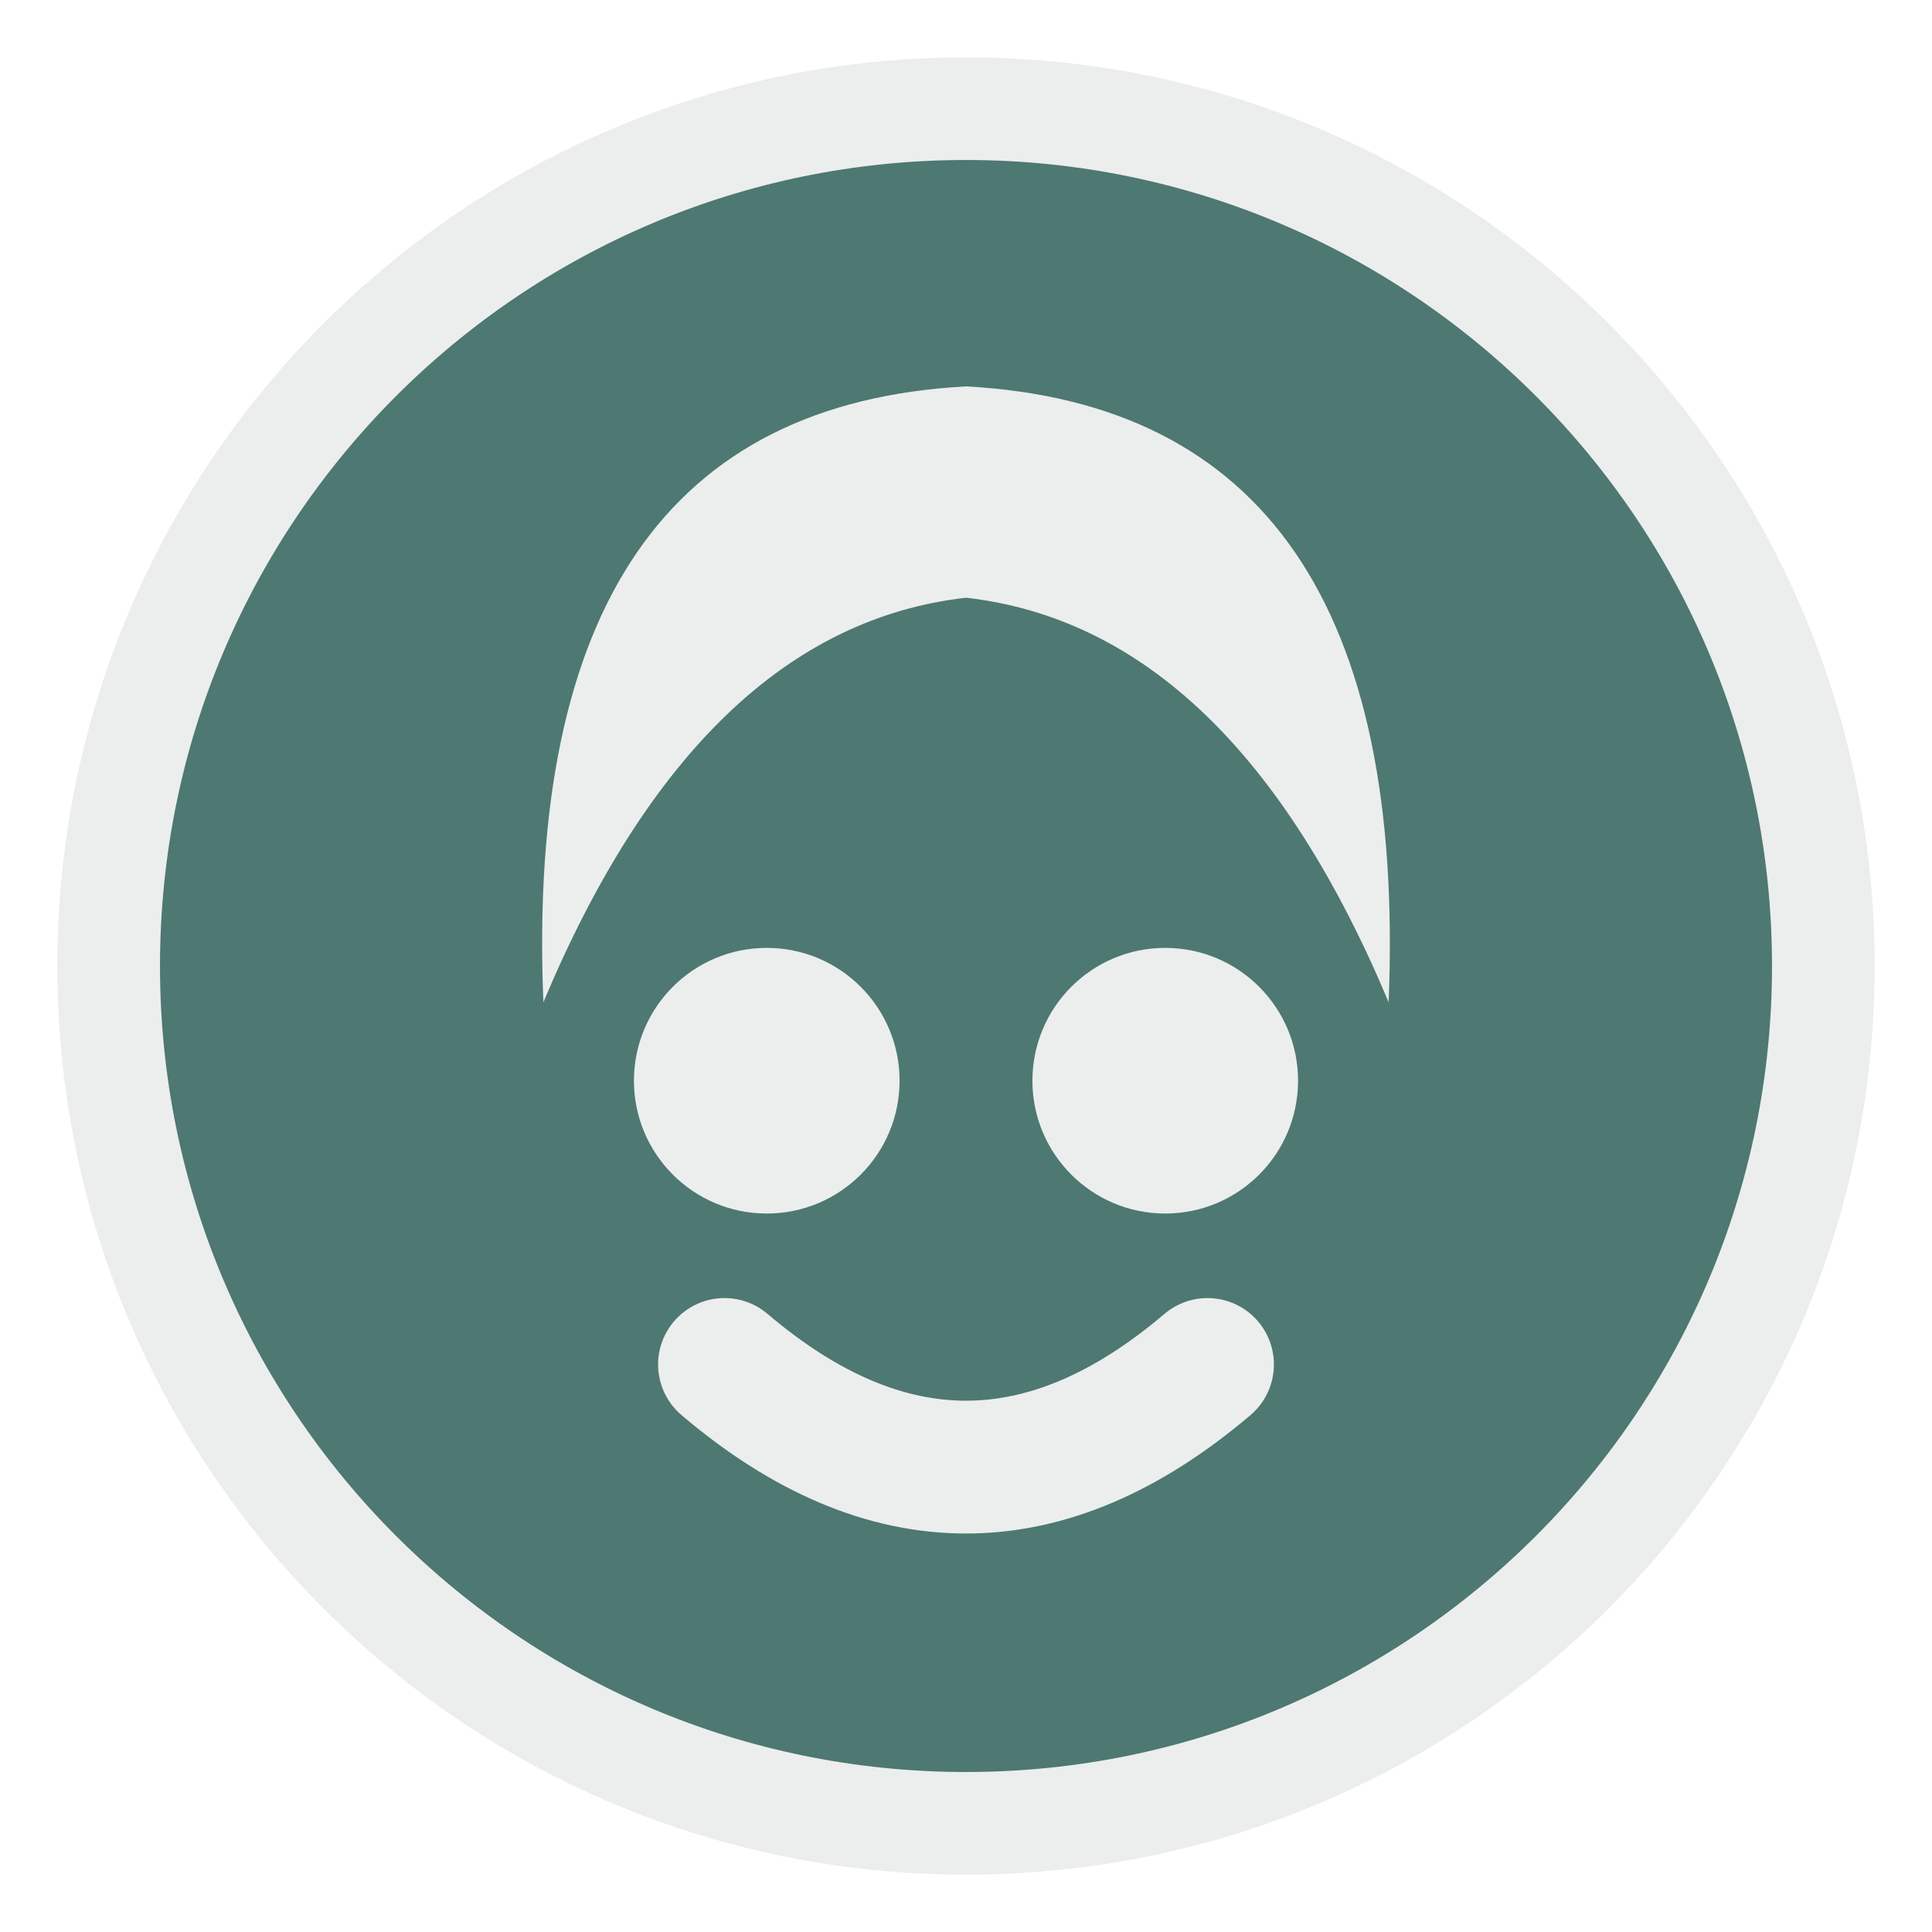
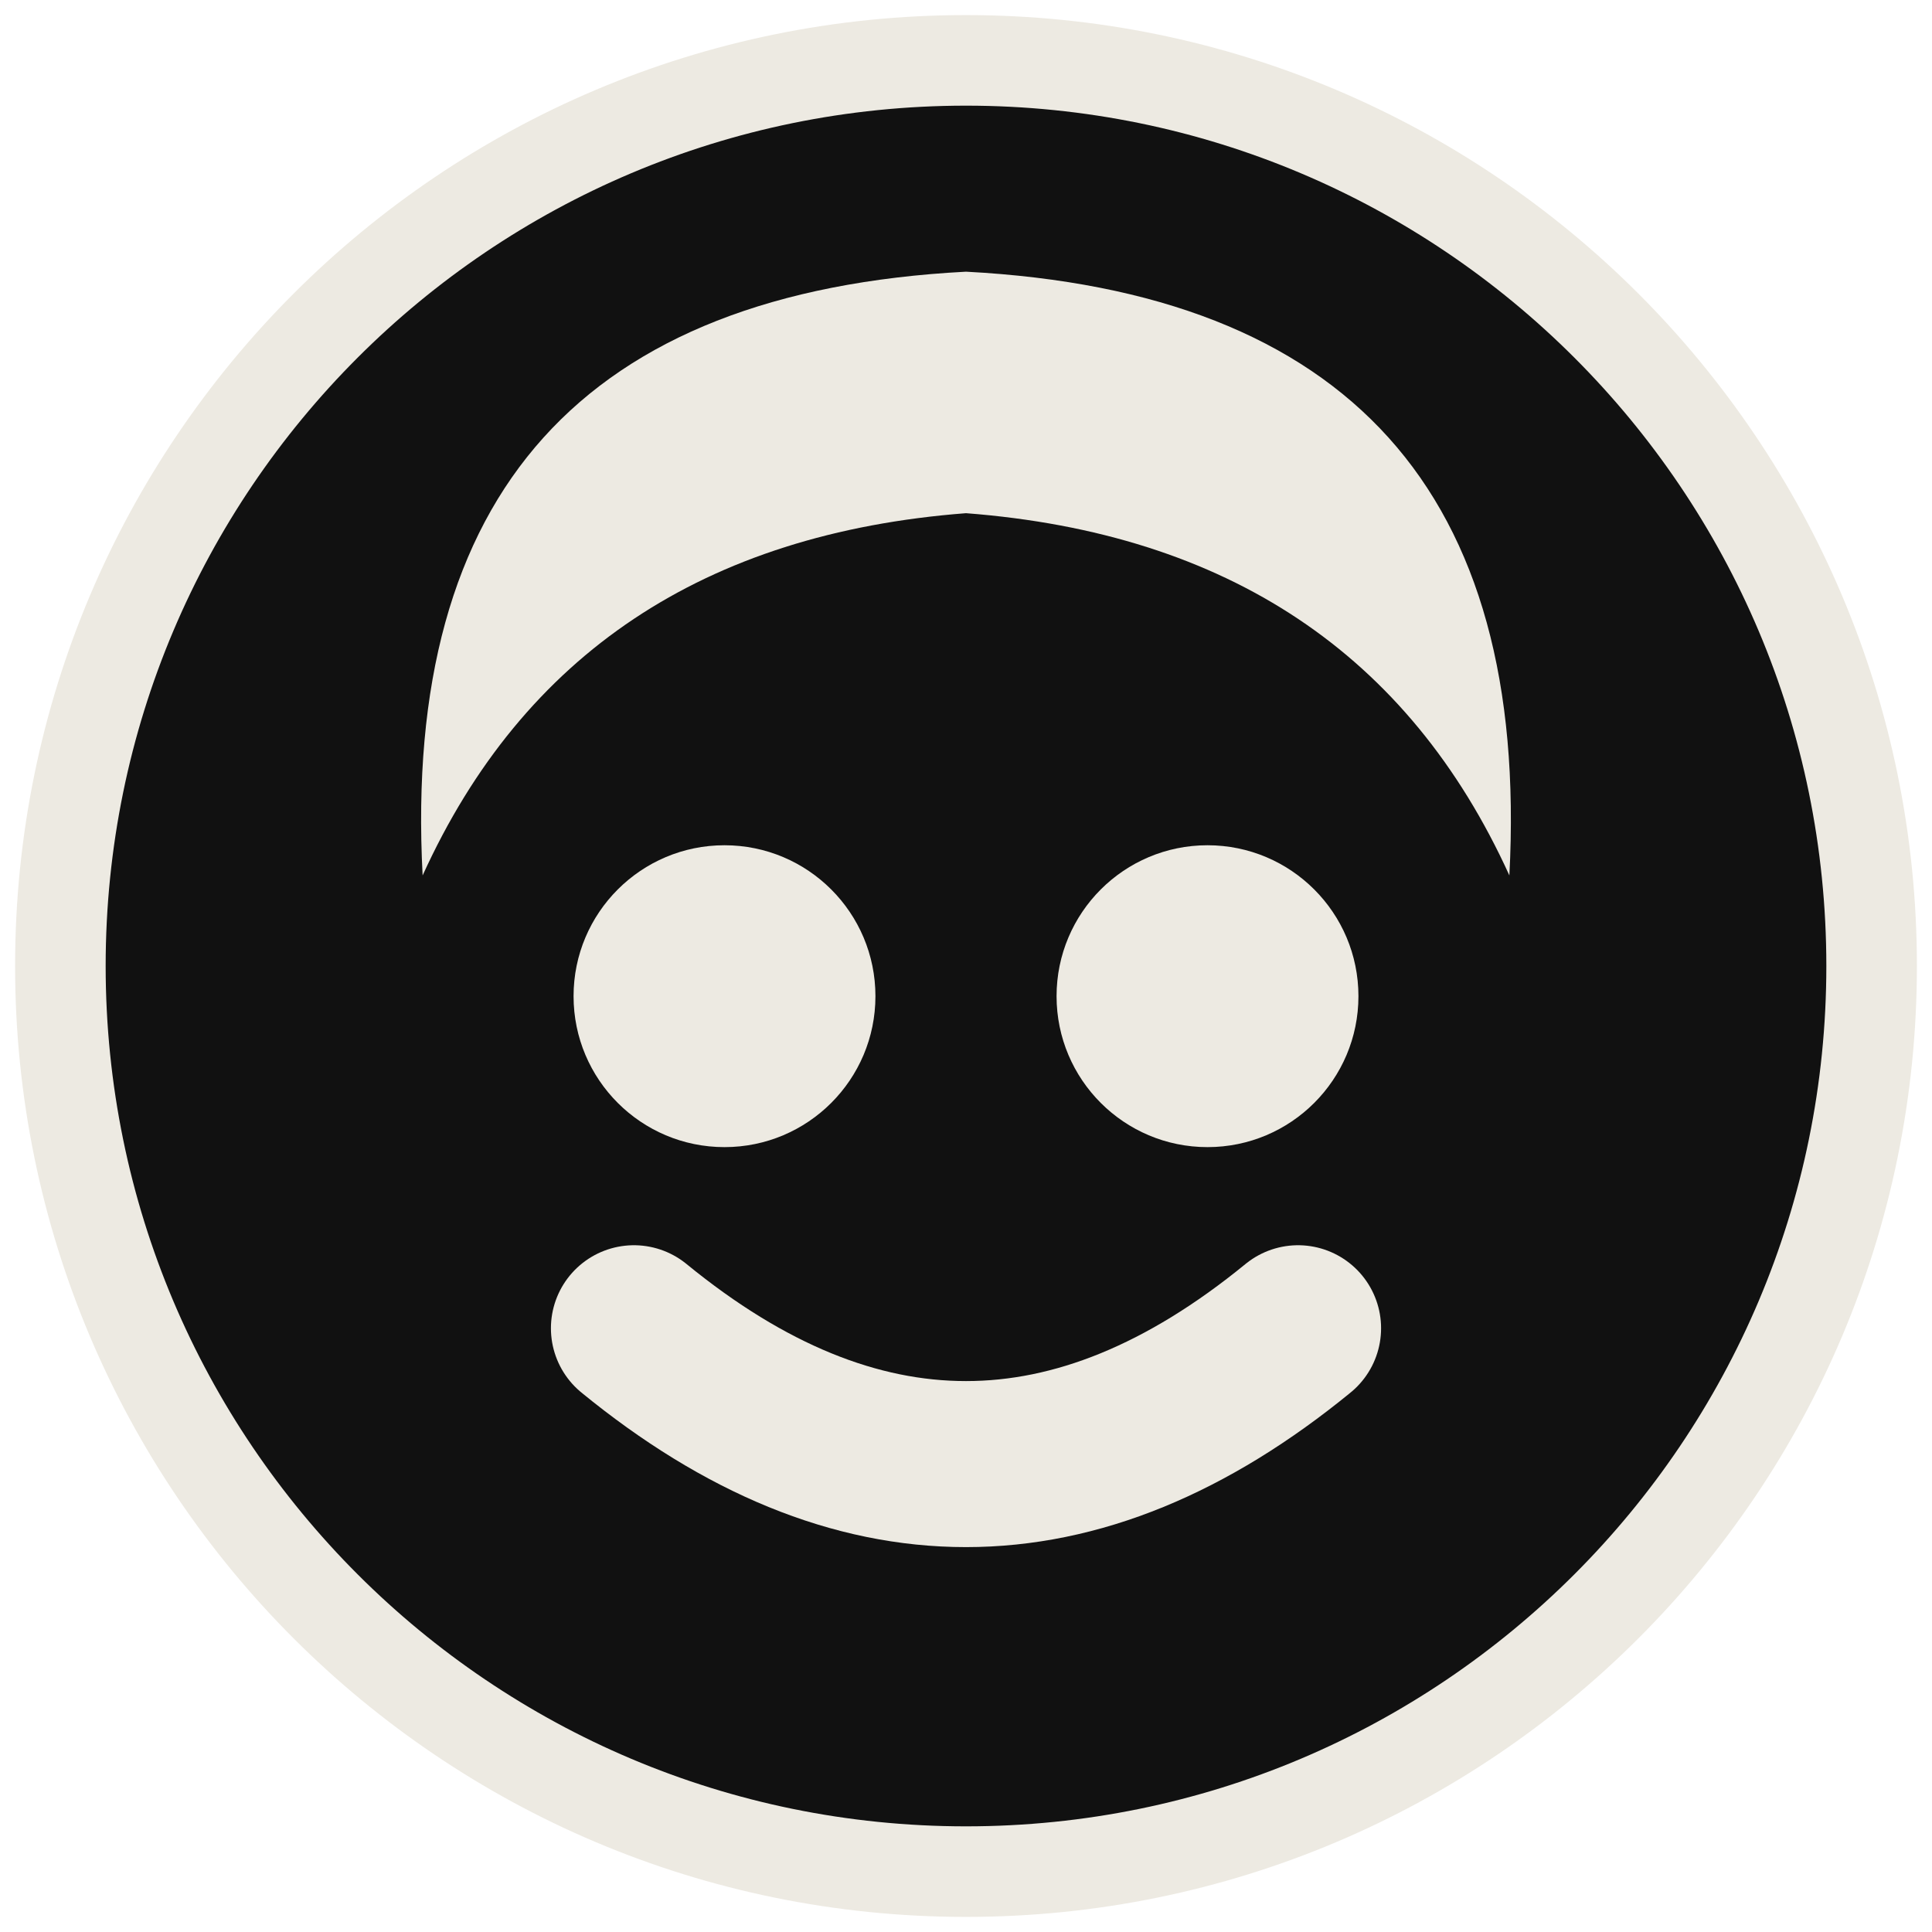
- <svg xmlns="http://www.w3.org/2000/svg" viewBox="0 0 32 32" width="32" height="32">
-   <circle cx="16" cy="16" r="14.2" fill="#4e7872" stroke="#ebeeec" stroke-width="1.7" />
-   <path d="M9 16.6 Q8.6 6.8 16 6.4 Q23.4 6.8 23 16.6 Q20.4 10.4 16 9.9 Q11.6 10.4 9 16.6 Z" fill="#ebeeec" />
-   <circle cx="12.7" cy="17.9" r="2.2" fill="#ebeeec" />
-   <circle cx="19.3" cy="17.9" r="2.2" fill="#ebeeec" />
-   <path d="M12 22.6 Q16 26 20 22.6" fill="none" stroke="#ebeeec" stroke-width="2.2" stroke-linecap="round" />
+ <svg xmlns="http://www.w3.org/2000/svg" viewBox="0 0 64 64">
+   <circle cx="32" cy="32" r="30" fill="#111111" stroke="#EDEAE2" stroke-width="3" />
+   <g fill="none" stroke="#EDEAE2" stroke-linecap="round">
+     <path d="M21 44 Q32 53 43 44" stroke-width="5.5" />
+   </g>
+   <path d="M14 29 Q13 10 32 9 Q51 10 50 29 Q45 18 32 17 Q19 18 14 29 Z" fill="#EDEAE2" />
+   <circle cx="24" cy="33" r="5" fill="#EDEAE2" />
+   <circle cx="40" cy="33" r="5" fill="#EDEAE2" />
</svg>
